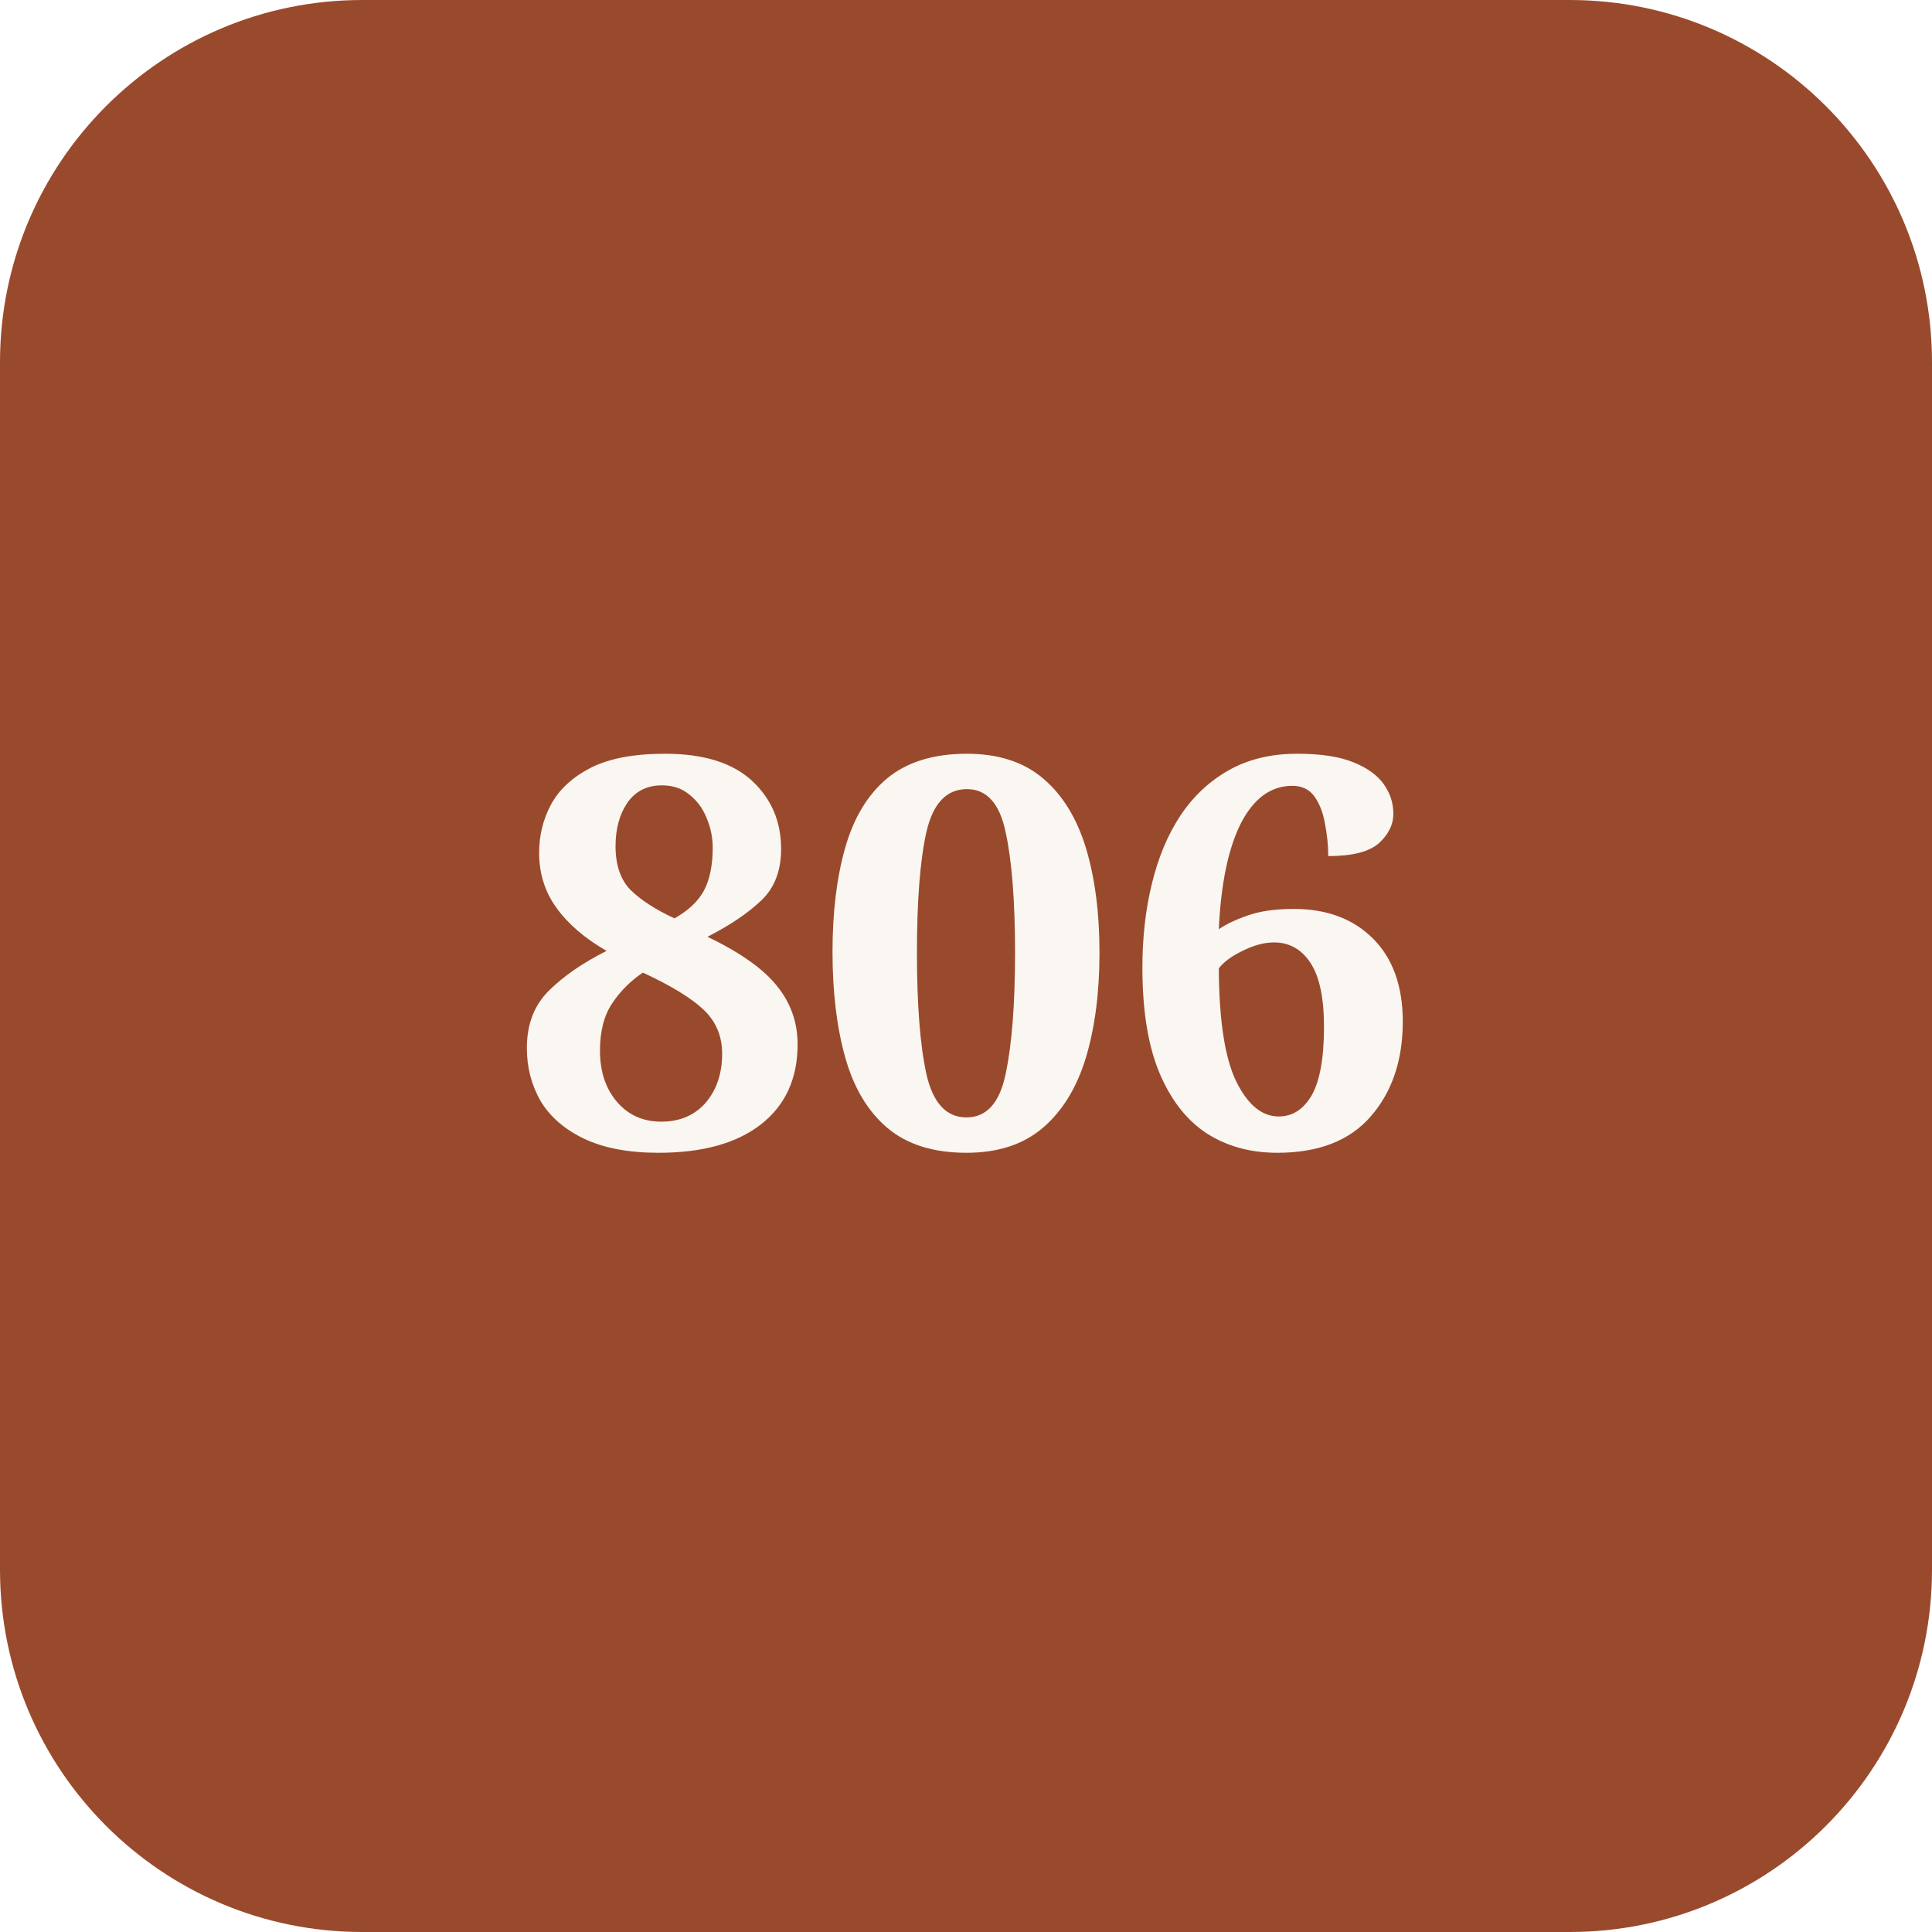
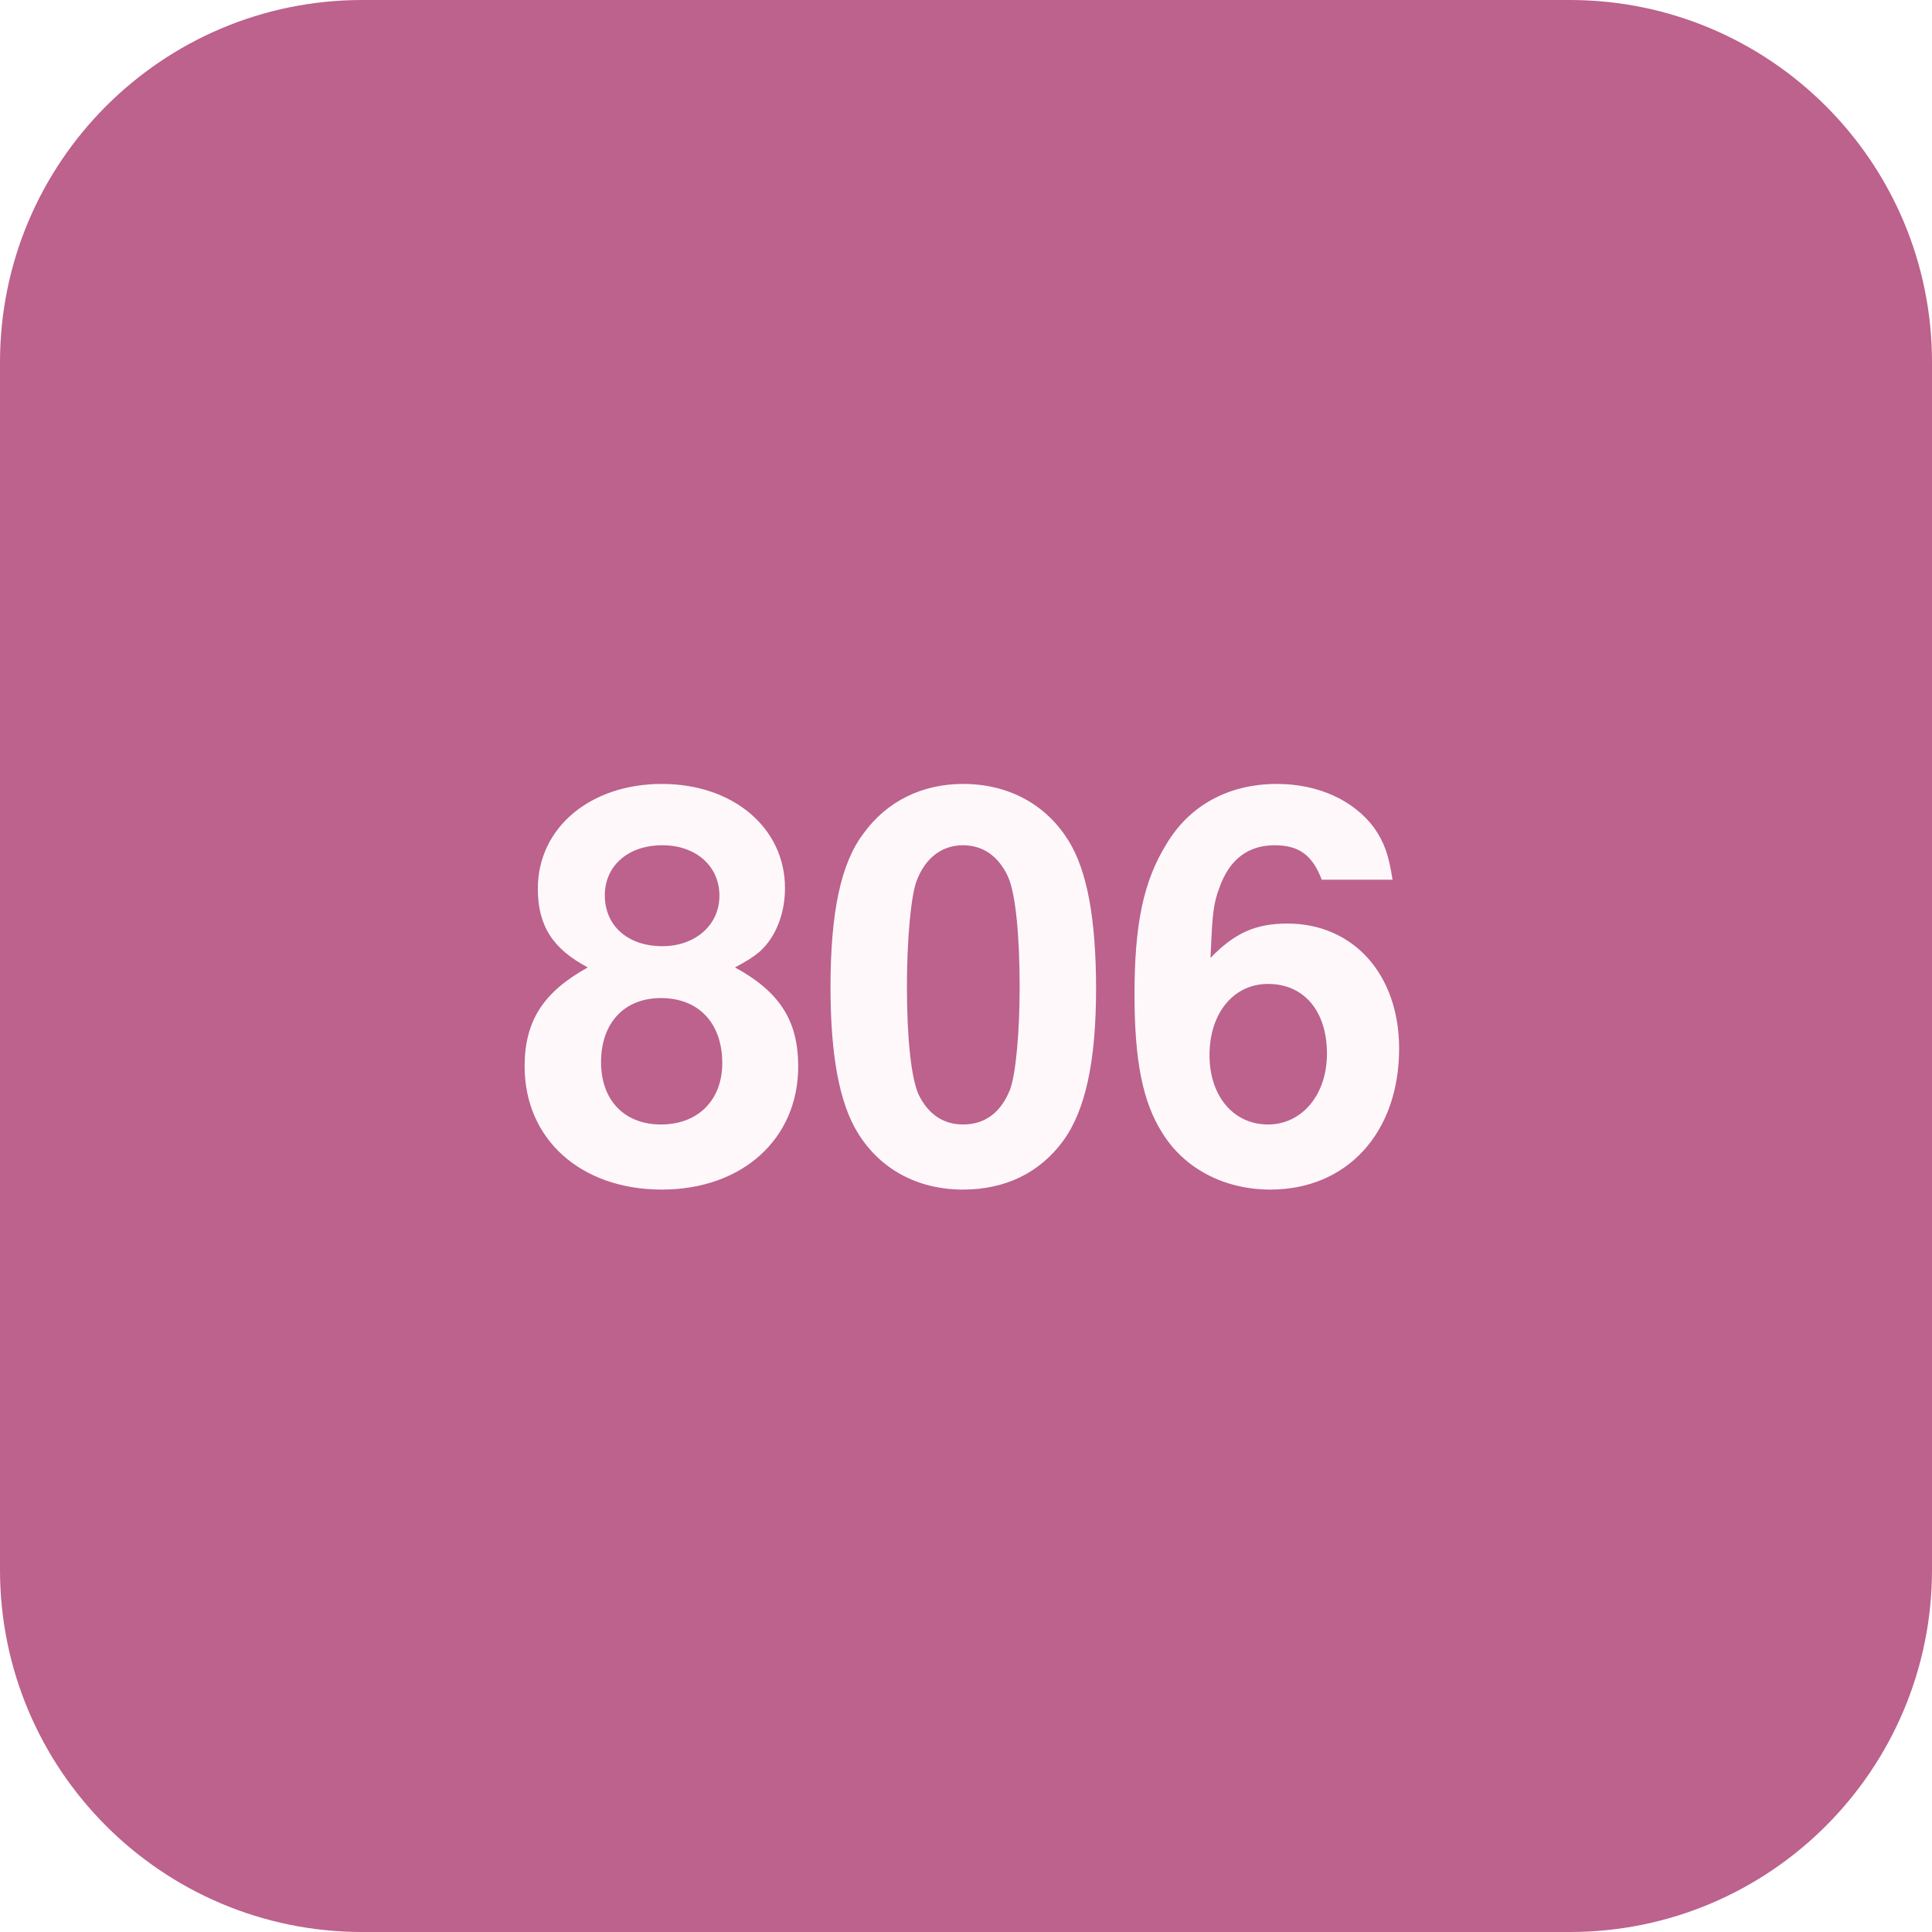
<svg xmlns="http://www.w3.org/2000/svg" viewBox="0 0 64 64" role="img" aria-label="806 and Company">
-   <rect width="64" height="64" rx="12" fill="#9A4A2C" />
-   <text x="32" y="38" text-anchor="middle" font-family="Georgia, serif" font-size="18" font-weight="700" fill="#FAF6F1">806</text>
+   <rect width="64" height="64" rx="12" fill="#BC628C" />
+   <text x="32" y="39" text-anchor="middle" font-family="Nunito Sans, Helvetica, Arial, sans-serif" font-size="18" font-weight="800" fill="#FFF8FB">806</text>
</svg>
